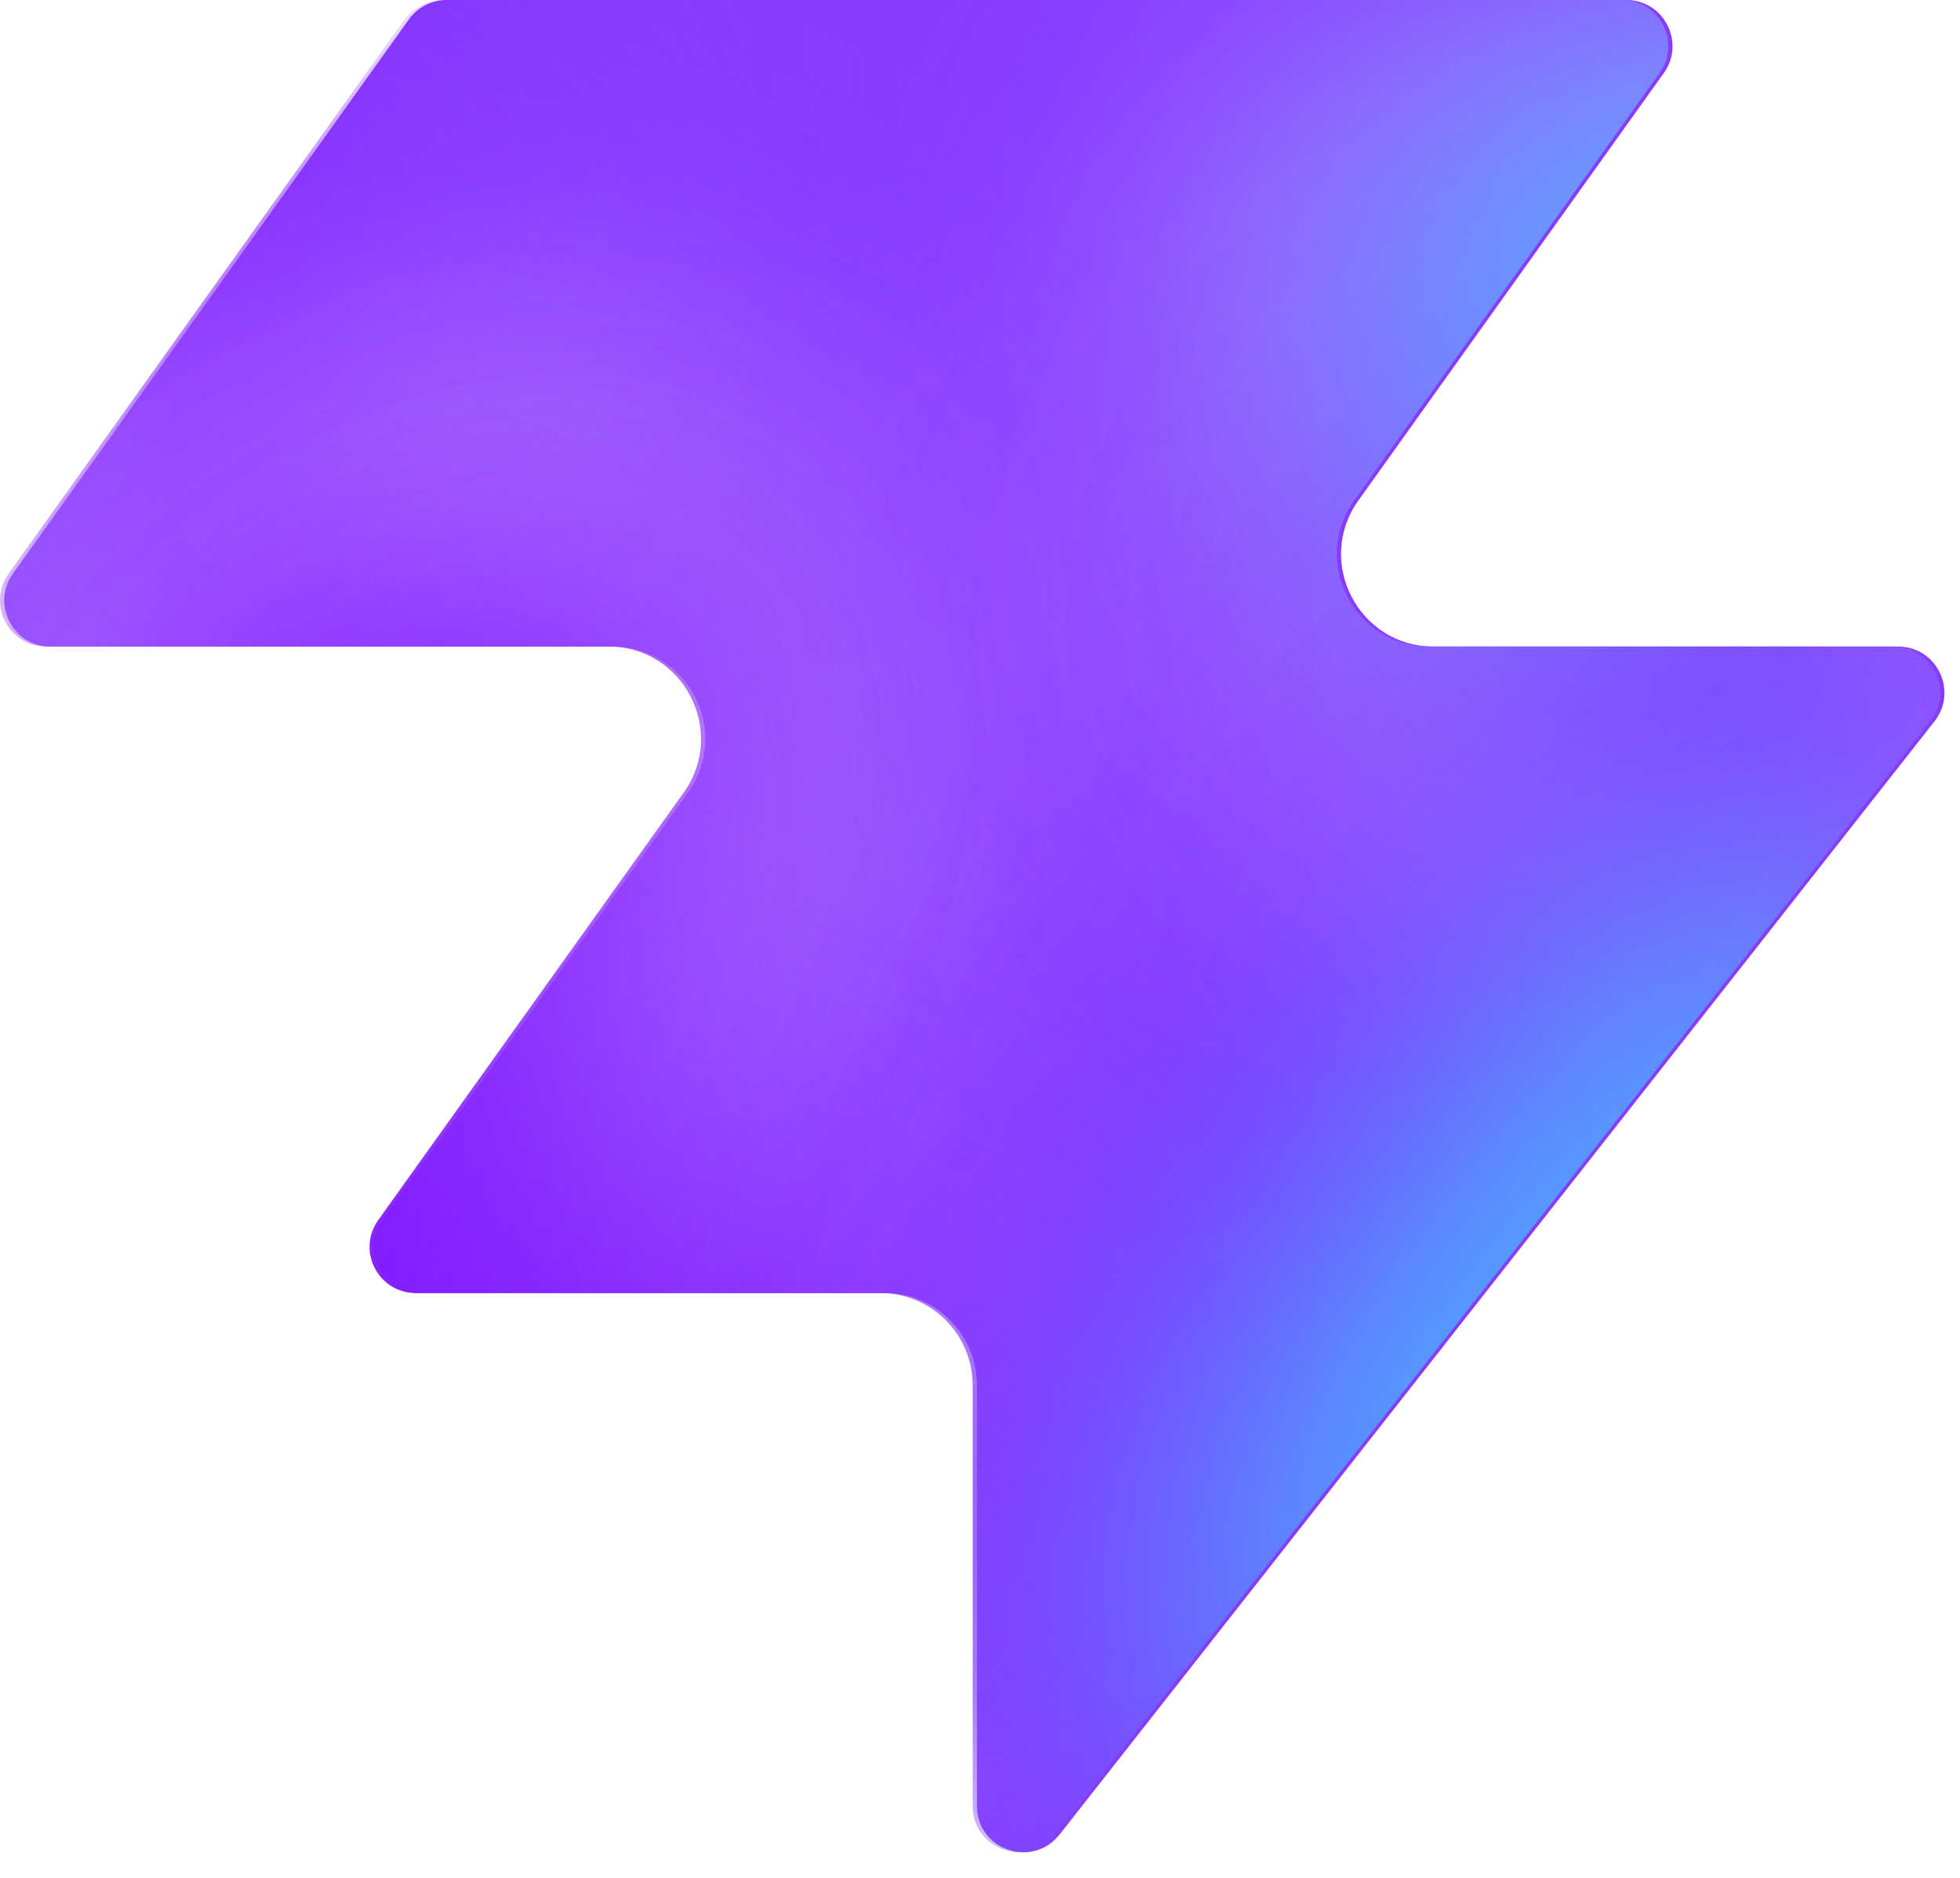
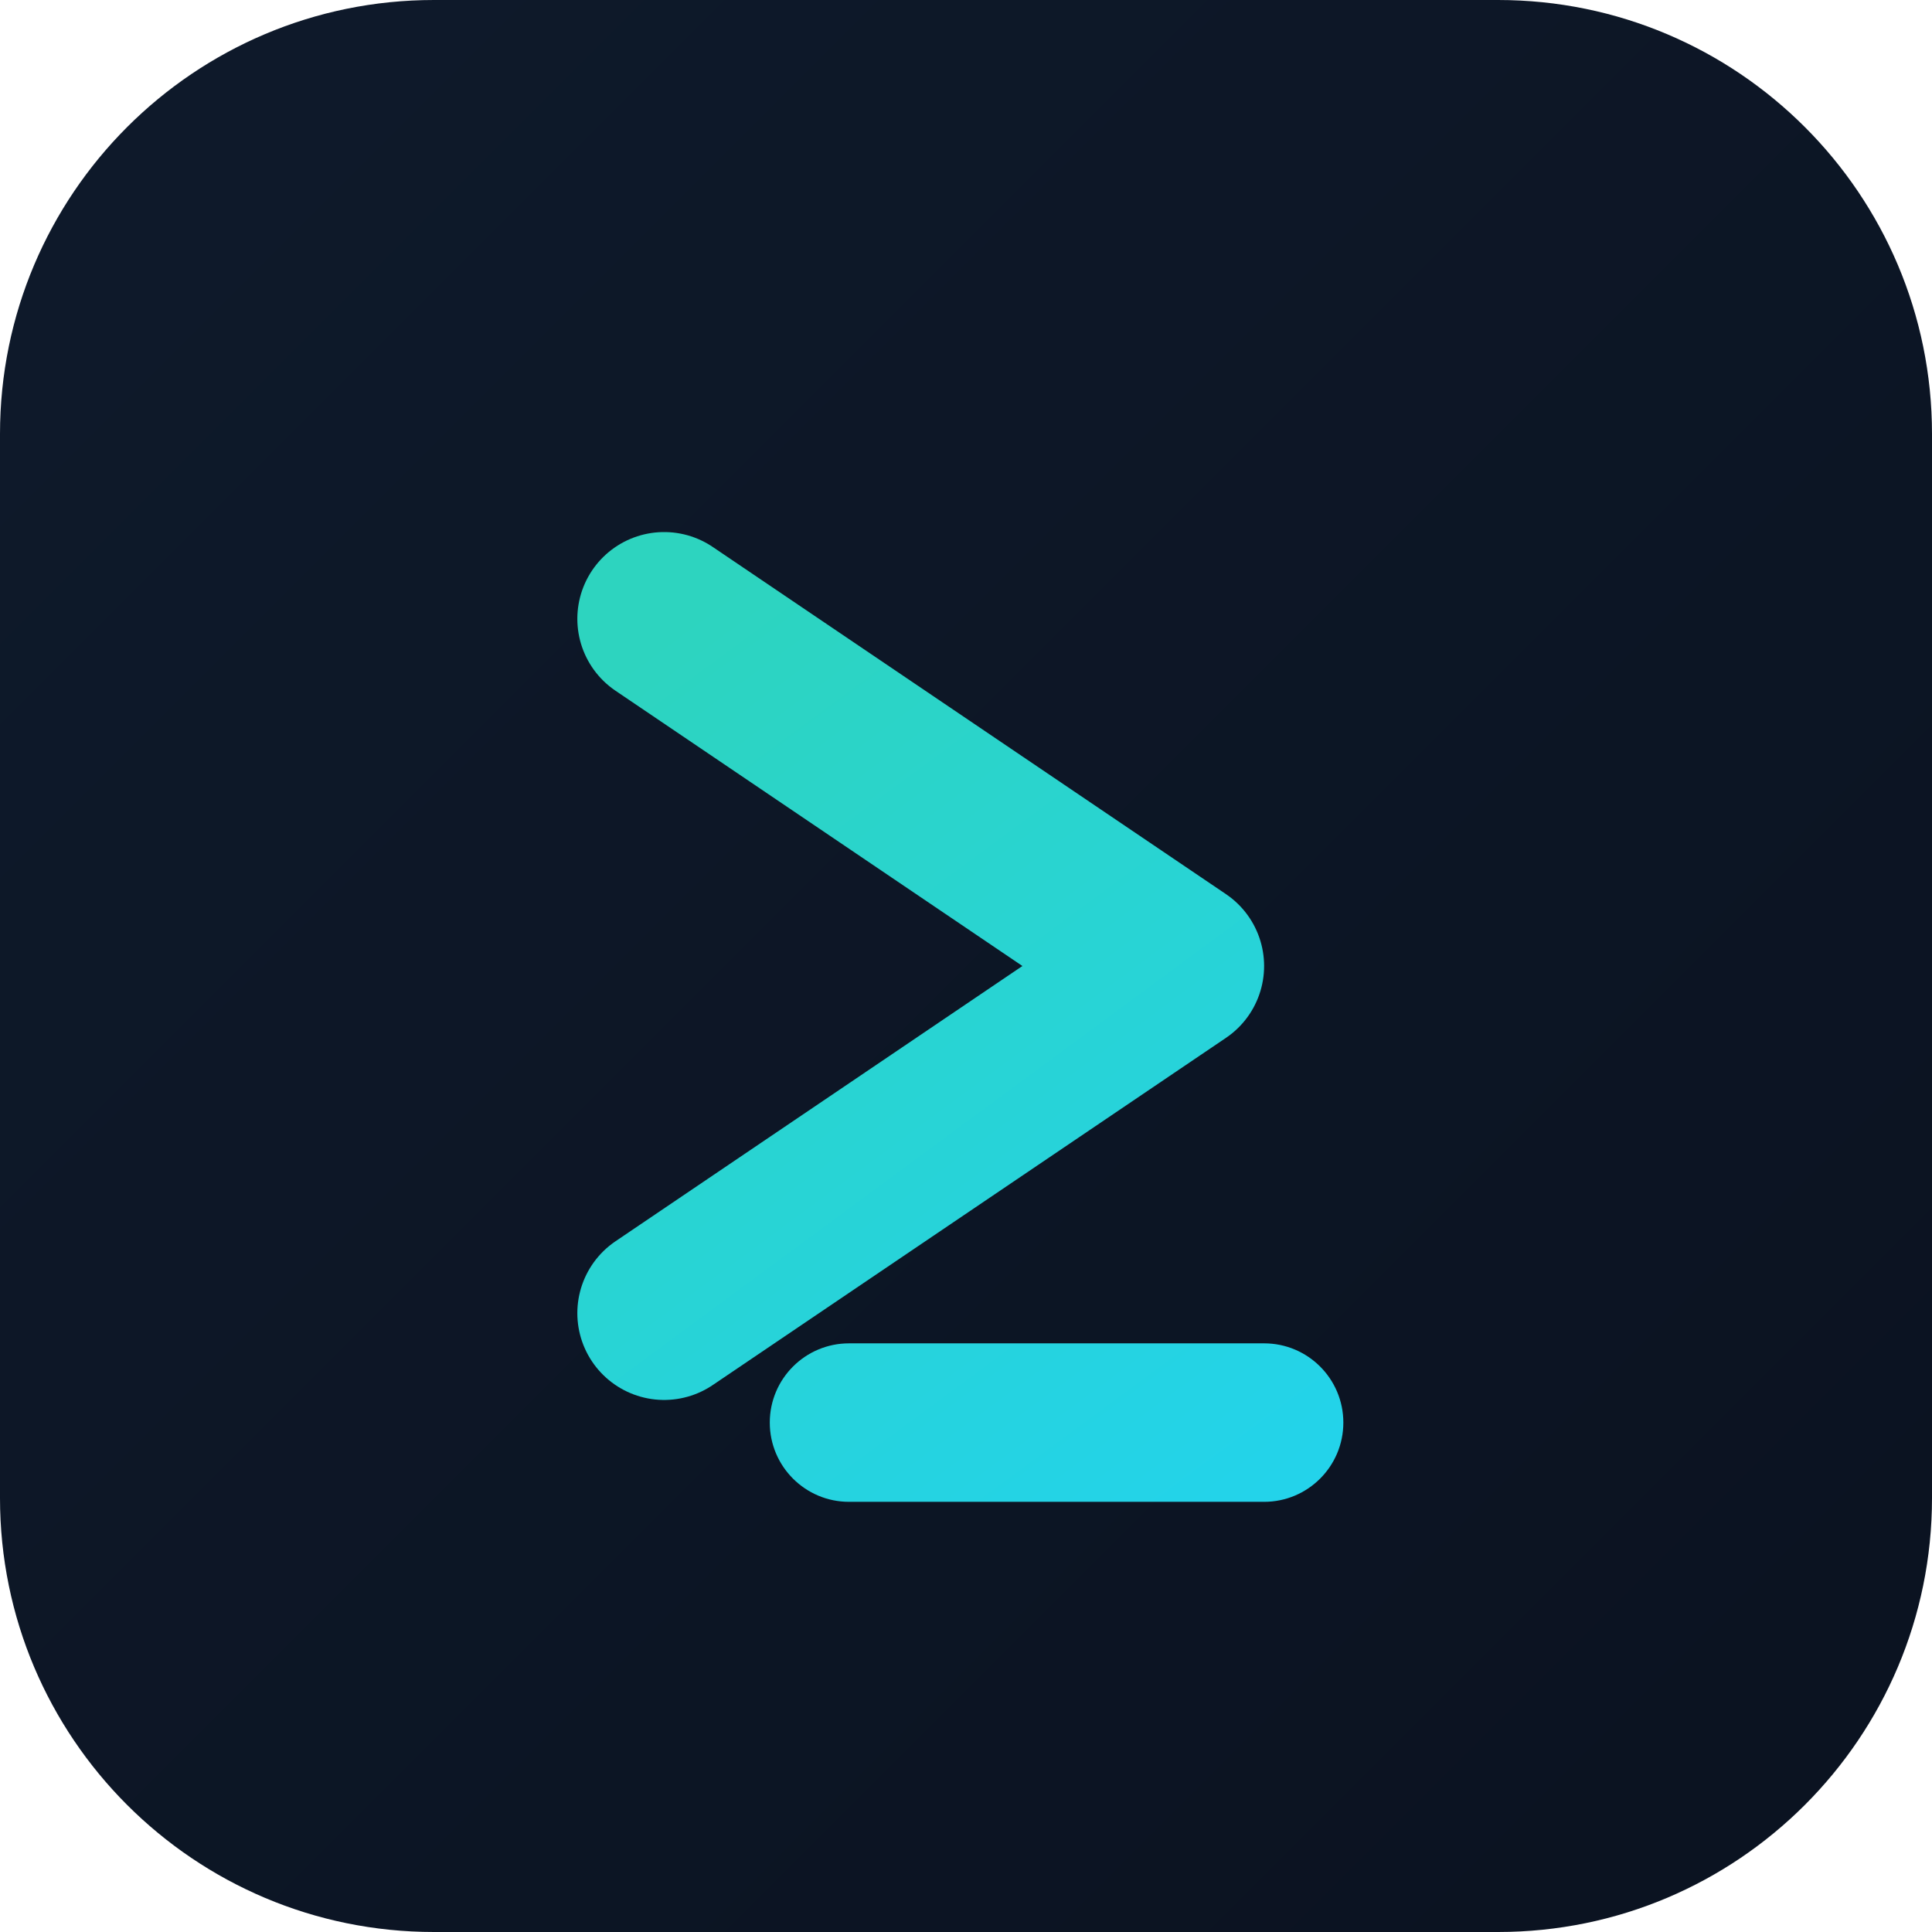
- <svg xmlns="http://www.w3.org/2000/svg" width="48" height="46" fill="none" viewBox="0 0 48 46">
-   <path fill="#863bff" d="M25.946 44.938c-.664.845-2.021.375-2.021-.698V33.937a2.26 2.26 0 0 0-2.262-2.262H10.287c-.92 0-1.456-1.04-.92-1.788l7.48-10.471c1.07-1.497 0-3.578-1.842-3.578H1.237c-.92 0-1.456-1.04-.92-1.788L10.013.474c.214-.297.556-.474.92-.474h28.894c.92 0 1.456 1.04.92 1.788l-7.48 10.471c-1.07 1.498 0 3.579 1.842 3.579h11.377c.943 0 1.473 1.088.89 1.83L25.947 44.94z" style="fill:#863bff;fill:color(display-p3 .525 .23 1);fill-opacity:1" />
-   <mask id="a" width="48" height="46" x="0" y="0" maskUnits="userSpaceOnUse" style="mask-type:alpha">
-     <path fill="#000" d="M25.842 44.938c-.664.844-2.021.375-2.021-.698V33.937a2.26 2.26 0 0 0-2.262-2.262H10.183c-.92 0-1.456-1.04-.92-1.788l7.48-10.471c1.07-1.498 0-3.579-1.842-3.579H1.133c-.92 0-1.456-1.04-.92-1.787L9.91.473c.214-.297.556-.474.92-.474h28.894c.92 0 1.456 1.04.92 1.788l-7.48 10.471c-1.07 1.498 0 3.578 1.842 3.578h11.377c.943 0 1.473 1.088.89 1.832L25.843 44.94z" style="fill:#000;fill-opacity:1" />
-   </mask>
-   <g mask="url(#a)">
-     <g filter="url(#b)">
-       <ellipse cx="5.508" cy="14.704" fill="#ede6ff" rx="5.508" ry="14.704" style="fill:#ede6ff;fill:color(display-p3 .927 .903 1);fill-opacity:1" transform="matrix(.00324 1 1 -.00324 -4.47 31.516)" />
-     </g>
-     <g filter="url(#c)">
-       <ellipse cx="10.399" cy="29.851" fill="#ede6ff" rx="10.399" ry="29.851" style="fill:#ede6ff;fill:color(display-p3 .927 .903 1);fill-opacity:1" transform="matrix(.00324 1 1 -.00324 -39.328 7.883)" />
-     </g>
-     <g filter="url(#d)">
-       <ellipse cx="5.508" cy="30.487" fill="#7e14ff" rx="5.508" ry="30.487" style="fill:#7e14ff;fill:color(display-p3 .492 .077 1);fill-opacity:1" transform="rotate(89.814 -25.913 -14.639)scale(1 -1)" />
-     </g>
-     <g filter="url(#e)">
-       <ellipse cx="5.508" cy="30.599" fill="#7e14ff" rx="5.508" ry="30.599" style="fill:#7e14ff;fill:color(display-p3 .492 .077 1);fill-opacity:1" transform="rotate(89.814 -32.644 -3.334)scale(1 -1)" />
-     </g>
-     <g filter="url(#f)">
-       <ellipse cx="5.508" cy="30.599" fill="#7e14ff" rx="5.508" ry="30.599" style="fill:#7e14ff;fill:color(display-p3 .492 .077 1);fill-opacity:1" transform="matrix(.00324 1 1 -.00324 -34.34 30.47)" />
-     </g>
-     <g filter="url(#g)">
-       <ellipse cx="14.072" cy="22.078" fill="#ede6ff" rx="14.072" ry="22.078" style="fill:#ede6ff;fill:color(display-p3 .927 .903 1);fill-opacity:1" transform="rotate(93.35 24.506 48.493)scale(-1 1)" />
-     </g>
-     <g filter="url(#h)">
-       <ellipse cx="3.47" cy="21.501" fill="#7e14ff" rx="3.47" ry="21.501" style="fill:#7e14ff;fill:color(display-p3 .492 .077 1);fill-opacity:1" transform="rotate(89.009 28.708 47.59)scale(-1 1)" />
-     </g>
-     <g filter="url(#i)">
-       <ellipse cx="3.47" cy="21.501" fill="#7e14ff" rx="3.47" ry="21.501" style="fill:#7e14ff;fill:color(display-p3 .492 .077 1);fill-opacity:1" transform="rotate(89.009 28.708 47.59)scale(-1 1)" />
-     </g>
-     <g filter="url(#j)">
-       <ellipse cx=".387" cy="8.972" fill="#7e14ff" rx="4.407" ry="29.108" style="fill:#7e14ff;fill:color(display-p3 .492 .077 1);fill-opacity:1" transform="rotate(39.51 .387 8.972)" />
-     </g>
-     <g filter="url(#k)">
-       <ellipse cx="47.523" cy="-6.092" fill="#7e14ff" rx="4.407" ry="29.108" style="fill:#7e14ff;fill:color(display-p3 .492 .077 1);fill-opacity:1" transform="rotate(37.892 47.523 -6.092)" />
-     </g>
-     <g filter="url(#l)">
-       <ellipse cx="41.412" cy="6.333" fill="#47bfff" rx="5.971" ry="9.665" style="fill:#47bfff;fill:color(display-p3 .28 .748 1);fill-opacity:1" transform="rotate(37.892 41.412 6.333)" />
-     </g>
-     <g filter="url(#m)">
-       <ellipse cx="-1.879" cy="38.332" fill="#7e14ff" rx="4.407" ry="29.108" style="fill:#7e14ff;fill:color(display-p3 .492 .077 1);fill-opacity:1" transform="rotate(37.892 -1.88 38.332)" />
-     </g>
-     <g filter="url(#n)">
-       <ellipse cx="-1.879" cy="38.332" fill="#7e14ff" rx="4.407" ry="29.108" style="fill:#7e14ff;fill:color(display-p3 .492 .077 1);fill-opacity:1" transform="rotate(37.892 -1.88 38.332)" />
-     </g>
-     <g filter="url(#o)">
-       <ellipse cx="35.651" cy="29.907" fill="#7e14ff" rx="4.407" ry="29.108" style="fill:#7e14ff;fill:color(display-p3 .492 .077 1);fill-opacity:1" transform="rotate(37.892 35.651 29.907)" />
-     </g>
-     <g filter="url(#p)">
-       <ellipse cx="38.418" cy="32.4" fill="#47bfff" rx="5.971" ry="15.297" style="fill:#47bfff;fill:color(display-p3 .28 .748 1);fill-opacity:1" transform="rotate(37.892 38.418 32.4)" />
-     </g>
-   </g>
+ <svg xmlns="http://www.w3.org/2000/svg" width="512" height="512" viewBox="0 0 512 512" fill="none" role="img" aria-label="Conduit">
  <defs>
-     <filter id="b" width="60.045" height="41.654" x="-19.77" y="16.149" color-interpolation-filters="sRGB" filterUnits="userSpaceOnUse">
-       <feFlood flood-opacity="0" result="BackgroundImageFix" />
-       <feBlend in="SourceGraphic" in2="BackgroundImageFix" result="shape" />
-       <feGaussianBlur result="effect1_foregroundBlur_2002_17158" stdDeviation="7.659" />
-     </filter>
-     <filter id="c" width="90.34" height="51.437" x="-54.613" y="-7.533" color-interpolation-filters="sRGB" filterUnits="userSpaceOnUse">
-       <feFlood flood-opacity="0" result="BackgroundImageFix" />
-       <feBlend in="SourceGraphic" in2="BackgroundImageFix" result="shape" />
-       <feGaussianBlur result="effect1_foregroundBlur_2002_17158" stdDeviation="7.659" />
-     </filter>
-     <filter id="d" width="79.355" height="29.4" x="-49.64" y="2.03" color-interpolation-filters="sRGB" filterUnits="userSpaceOnUse">
-       <feFlood flood-opacity="0" result="BackgroundImageFix" />
-       <feBlend in="SourceGraphic" in2="BackgroundImageFix" result="shape" />
-       <feGaussianBlur result="effect1_foregroundBlur_2002_17158" stdDeviation="4.596" />
-     </filter>
-     <filter id="e" width="79.579" height="29.4" x="-45.045" y="20.029" color-interpolation-filters="sRGB" filterUnits="userSpaceOnUse">
-       <feFlood flood-opacity="0" result="BackgroundImageFix" />
-       <feBlend in="SourceGraphic" in2="BackgroundImageFix" result="shape" />
-       <feGaussianBlur result="effect1_foregroundBlur_2002_17158" stdDeviation="4.596" />
-     </filter>
-     <filter id="f" width="79.579" height="29.4" x="-43.513" y="21.178" color-interpolation-filters="sRGB" filterUnits="userSpaceOnUse">
-       <feFlood flood-opacity="0" result="BackgroundImageFix" />
-       <feBlend in="SourceGraphic" in2="BackgroundImageFix" result="shape" />
-       <feGaussianBlur result="effect1_foregroundBlur_2002_17158" stdDeviation="4.596" />
-     </filter>
-     <filter id="g" width="74.749" height="58.852" x="15.756" y="-17.901" color-interpolation-filters="sRGB" filterUnits="userSpaceOnUse">
-       <feFlood flood-opacity="0" result="BackgroundImageFix" />
-       <feBlend in="SourceGraphic" in2="BackgroundImageFix" result="shape" />
-       <feGaussianBlur result="effect1_foregroundBlur_2002_17158" stdDeviation="7.659" />
-     </filter>
-     <filter id="h" width="61.377" height="25.362" x="23.548" y="2.284" color-interpolation-filters="sRGB" filterUnits="userSpaceOnUse">
-       <feFlood flood-opacity="0" result="BackgroundImageFix" />
-       <feBlend in="SourceGraphic" in2="BackgroundImageFix" result="shape" />
-       <feGaussianBlur result="effect1_foregroundBlur_2002_17158" stdDeviation="4.596" />
-     </filter>
-     <filter id="i" width="61.377" height="25.362" x="23.548" y="2.284" color-interpolation-filters="sRGB" filterUnits="userSpaceOnUse">
-       <feFlood flood-opacity="0" result="BackgroundImageFix" />
-       <feBlend in="SourceGraphic" in2="BackgroundImageFix" result="shape" />
-       <feGaussianBlur result="effect1_foregroundBlur_2002_17158" stdDeviation="4.596" />
-     </filter>
-     <filter id="j" width="56.045" height="63.649" x="-27.636" y="-22.853" color-interpolation-filters="sRGB" filterUnits="userSpaceOnUse">
-       <feFlood flood-opacity="0" result="BackgroundImageFix" />
-       <feBlend in="SourceGraphic" in2="BackgroundImageFix" result="shape" />
-       <feGaussianBlur result="effect1_foregroundBlur_2002_17158" stdDeviation="4.596" />
-     </filter>
-     <filter id="k" width="54.814" height="64.646" x="20.116" y="-38.415" color-interpolation-filters="sRGB" filterUnits="userSpaceOnUse">
-       <feFlood flood-opacity="0" result="BackgroundImageFix" />
-       <feBlend in="SourceGraphic" in2="BackgroundImageFix" result="shape" />
-       <feGaussianBlur result="effect1_foregroundBlur_2002_17158" stdDeviation="4.596" />
-     </filter>
-     <filter id="l" width="33.541" height="35.313" x="24.641" y="-11.323" color-interpolation-filters="sRGB" filterUnits="userSpaceOnUse">
-       <feFlood flood-opacity="0" result="BackgroundImageFix" />
-       <feBlend in="SourceGraphic" in2="BackgroundImageFix" result="shape" />
-       <feGaussianBlur result="effect1_foregroundBlur_2002_17158" stdDeviation="4.596" />
-     </filter>
-     <filter id="m" width="54.814" height="64.646" x="-29.286" y="6.009" color-interpolation-filters="sRGB" filterUnits="userSpaceOnUse">
-       <feFlood flood-opacity="0" result="BackgroundImageFix" />
-       <feBlend in="SourceGraphic" in2="BackgroundImageFix" result="shape" />
-       <feGaussianBlur result="effect1_foregroundBlur_2002_17158" stdDeviation="4.596" />
-     </filter>
-     <filter id="n" width="54.814" height="64.646" x="-29.286" y="6.009" color-interpolation-filters="sRGB" filterUnits="userSpaceOnUse">
-       <feFlood flood-opacity="0" result="BackgroundImageFix" />
-       <feBlend in="SourceGraphic" in2="BackgroundImageFix" result="shape" />
-       <feGaussianBlur result="effect1_foregroundBlur_2002_17158" stdDeviation="4.596" />
-     </filter>
-     <filter id="o" width="54.814" height="64.646" x="8.244" y="-2.416" color-interpolation-filters="sRGB" filterUnits="userSpaceOnUse">
-       <feFlood flood-opacity="0" result="BackgroundImageFix" />
-       <feBlend in="SourceGraphic" in2="BackgroundImageFix" result="shape" />
-       <feGaussianBlur result="effect1_foregroundBlur_2002_17158" stdDeviation="4.596" />
-     </filter>
-     <filter id="p" width="39.409" height="43.623" x="18.713" y="10.588" color-interpolation-filters="sRGB" filterUnits="userSpaceOnUse">
-       <feFlood flood-opacity="0" result="BackgroundImageFix" />
-       <feBlend in="SourceGraphic" in2="BackgroundImageFix" result="shape" />
-       <feGaussianBlur result="effect1_foregroundBlur_2002_17158" stdDeviation="4.596" />
-     </filter>
+     <linearGradient id="bg" x1="0" y1="0" x2="512" y2="512" gradientUnits="userSpaceOnUse">
+       <stop offset="0" stop-color="#0E1A2B" />
+       <stop offset="1" stop-color="#0B1220" />
+     </linearGradient>
+     <linearGradient id="accent" x1="176" y1="168" x2="356" y2="412" gradientUnits="userSpaceOnUse">
+       <stop offset="0" stop-color="#2DD4BF" />
+       <stop offset="1" stop-color="#22D3EE" />
+     </linearGradient>
  </defs>
+   <rect width="512" height="512" rx="115" fill="url(#bg)" />
+   <path d="M176 164 L312 256 L176 348" stroke="url(#accent)" stroke-width="46" stroke-linecap="round" stroke-linejoin="round" />
+   <rect x="204" y="356" width="152" height="42" rx="21" fill="url(#accent)" />
</svg>
